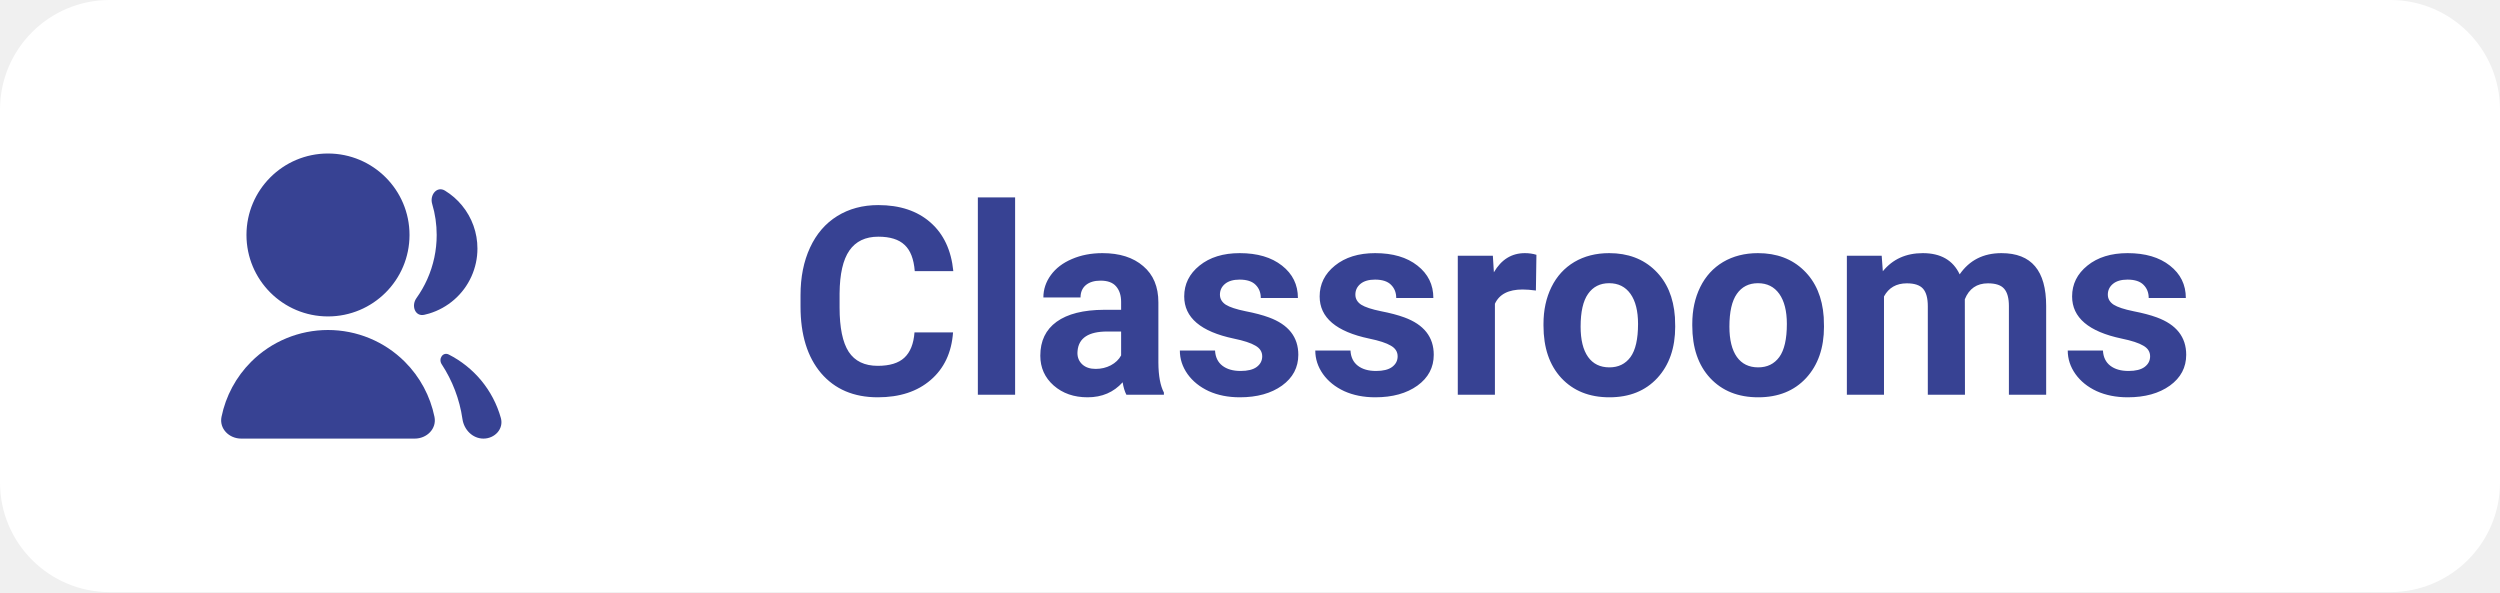
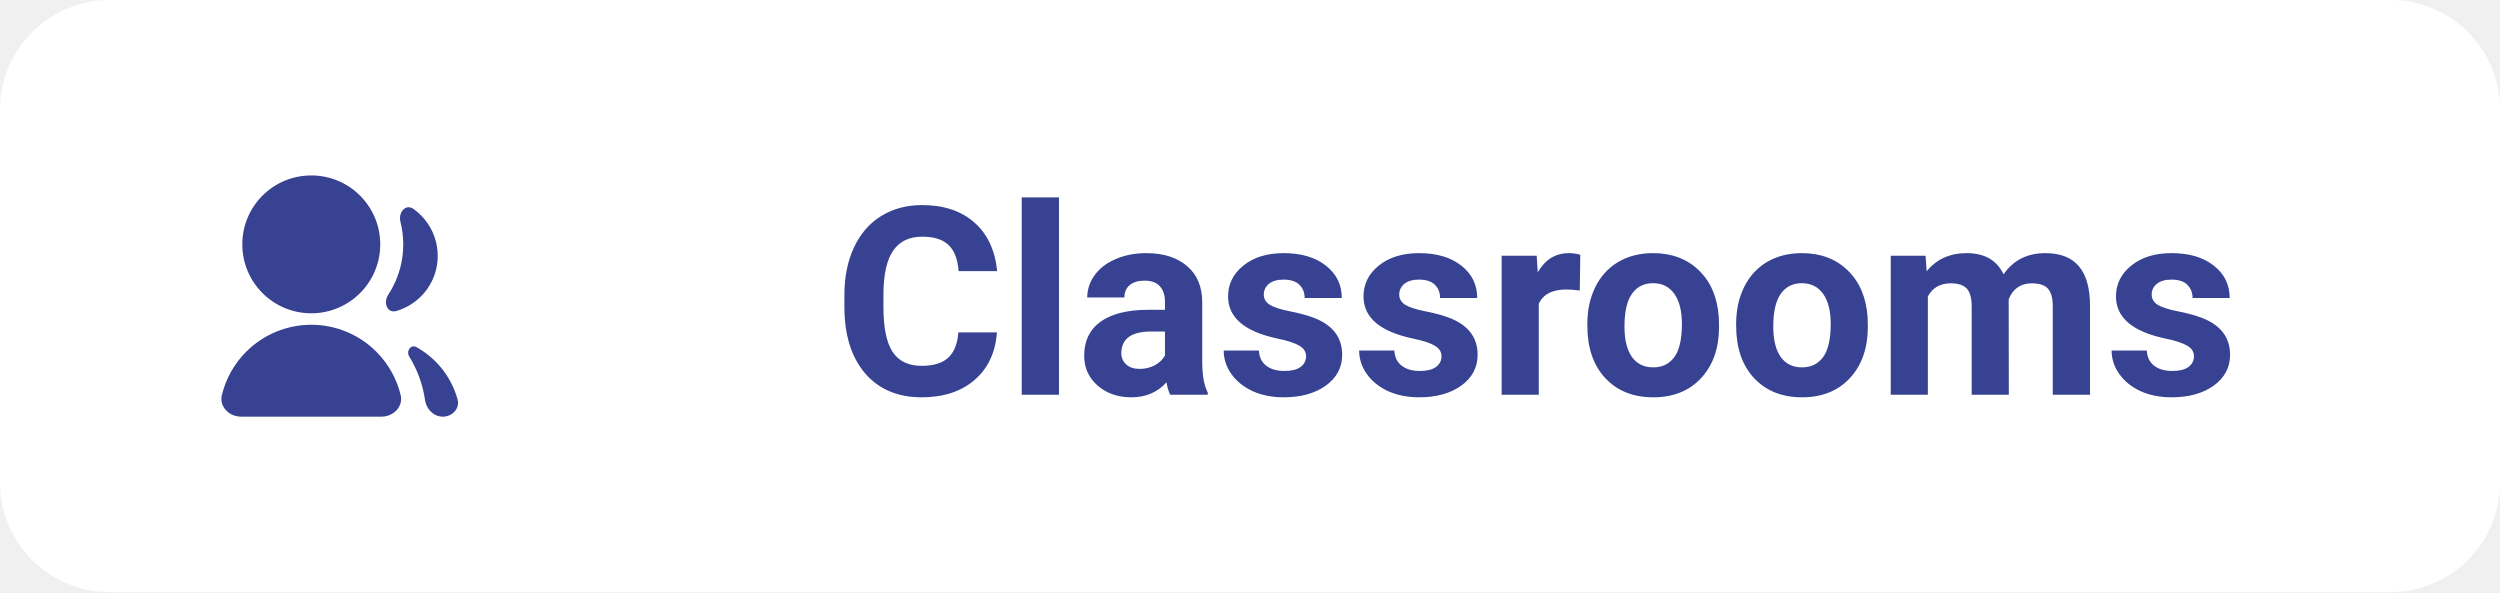
<svg xmlns="http://www.w3.org/2000/svg" width="114" height="27" viewBox="0 0 114 27" fill="none">
  <rect width="114" height="27" rx="5" fill="white" />
-   <path d="M11 20C10.448 20 9.99 19.548 10.101 19.007C10.294 18.064 10.76 17.189 11.452 16.498C12.381 15.569 13.642 15.048 14.956 15.048C16.271 15.048 17.532 15.569 18.461 16.498C19.153 17.189 19.619 18.064 19.812 19.007C19.923 19.548 19.465 20 18.913 20H11ZM14.956 14.429C12.903 14.429 11.239 12.766 11.239 10.714C11.239 8.662 12.903 7 14.956 7C17.01 7 18.674 8.662 18.674 10.714C18.674 12.766 17.01 14.429 14.956 14.429ZM20.141 16.609C19.977 16.359 20.198 16.032 20.465 16.167C21.027 16.453 21.53 16.852 21.938 17.342C22.358 17.848 22.664 18.434 22.839 19.06C22.978 19.558 22.562 20 22.045 20V20C21.552 20 21.159 19.598 21.088 19.11C20.957 18.197 20.625 17.348 20.141 16.609ZM19.346 14.355C18.929 14.448 18.741 13.942 18.99 13.594C19.182 13.325 19.348 13.037 19.483 12.734C19.767 12.099 19.914 11.41 19.913 10.714C19.913 10.233 19.844 9.755 19.707 9.298C19.585 8.888 19.927 8.47 20.291 8.693C20.585 8.873 20.849 9.101 21.07 9.372C21.524 9.925 21.772 10.618 21.771 11.333C21.772 11.774 21.677 12.21 21.495 12.612C21.313 13.014 21.047 13.372 20.715 13.662C20.383 13.953 19.992 14.169 19.57 14.297C19.496 14.319 19.421 14.339 19.346 14.355Z" fill="#374293" />
-   <path d="M43.459 15.158C43.393 16.076 43.053 16.799 42.44 17.326C41.83 17.854 41.025 18.117 40.025 18.117C38.932 18.117 38.07 17.75 37.441 17.016C36.816 16.277 36.504 15.266 36.504 13.98V13.459C36.504 12.639 36.648 11.916 36.938 11.291C37.227 10.666 37.639 10.188 38.174 9.855C38.713 9.52 39.338 9.352 40.049 9.352C41.033 9.352 41.826 9.615 42.428 10.143C43.029 10.67 43.377 11.41 43.471 12.363H41.713C41.67 11.812 41.516 11.414 41.25 11.168C40.988 10.918 40.588 10.793 40.049 10.793C39.463 10.793 39.023 11.004 38.73 11.426C38.441 11.844 38.293 12.494 38.285 13.377V14.021C38.285 14.943 38.424 15.617 38.701 16.043C38.982 16.469 39.424 16.682 40.025 16.682C40.568 16.682 40.973 16.559 41.238 16.312C41.508 16.062 41.662 15.678 41.701 15.158H43.459ZM46.289 18H44.59V9H46.289V18ZM51.363 18C51.285 17.848 51.228 17.658 51.193 17.432C50.783 17.889 50.25 18.117 49.594 18.117C48.973 18.117 48.457 17.938 48.047 17.578C47.641 17.219 47.438 16.766 47.438 16.219C47.438 15.547 47.685 15.031 48.182 14.672C48.682 14.312 49.402 14.131 50.344 14.127H51.123V13.764C51.123 13.471 51.047 13.236 50.895 13.06C50.746 12.885 50.51 12.797 50.185 12.797C49.9 12.797 49.676 12.865 49.512 13.002C49.352 13.139 49.272 13.326 49.272 13.565H47.578C47.578 13.197 47.691 12.857 47.918 12.545C48.145 12.232 48.465 11.988 48.879 11.812C49.293 11.633 49.758 11.543 50.273 11.543C51.055 11.543 51.674 11.74 52.131 12.135C52.592 12.525 52.822 13.076 52.822 13.787V16.535C52.826 17.137 52.91 17.592 53.074 17.9V18H51.363ZM49.963 16.822C50.213 16.822 50.443 16.768 50.654 16.658C50.865 16.545 51.022 16.395 51.123 16.207V15.117H50.49C49.643 15.117 49.191 15.41 49.137 15.996L49.131 16.096C49.131 16.307 49.205 16.48 49.353 16.617C49.502 16.754 49.705 16.822 49.963 16.822ZM57.557 16.248C57.557 16.041 57.453 15.879 57.246 15.762C57.043 15.641 56.715 15.533 56.262 15.44C54.754 15.123 54 14.482 54 13.518C54 12.955 54.232 12.486 54.697 12.111C55.166 11.732 55.777 11.543 56.531 11.543C57.336 11.543 57.978 11.732 58.459 12.111C58.943 12.49 59.185 12.982 59.185 13.588H57.492C57.492 13.346 57.414 13.146 57.258 12.99C57.102 12.83 56.857 12.75 56.525 12.75C56.24 12.75 56.02 12.815 55.863 12.943C55.707 13.072 55.629 13.236 55.629 13.435C55.629 13.623 55.717 13.775 55.893 13.893C56.072 14.006 56.373 14.105 56.795 14.191C57.217 14.273 57.572 14.367 57.861 14.473C58.756 14.801 59.203 15.369 59.203 16.178C59.203 16.756 58.955 17.225 58.459 17.584C57.963 17.939 57.322 18.117 56.537 18.117C56.006 18.117 55.533 18.023 55.119 17.836C54.709 17.645 54.387 17.385 54.152 17.057C53.918 16.725 53.801 16.367 53.801 15.984H55.406C55.422 16.285 55.533 16.516 55.74 16.676C55.947 16.836 56.225 16.916 56.572 16.916C56.897 16.916 57.141 16.855 57.305 16.734C57.473 16.609 57.557 16.447 57.557 16.248ZM63.732 16.248C63.732 16.041 63.629 15.879 63.422 15.762C63.219 15.641 62.891 15.533 62.438 15.44C60.93 15.123 60.176 14.482 60.176 13.518C60.176 12.955 60.408 12.486 60.873 12.111C61.342 11.732 61.953 11.543 62.707 11.543C63.512 11.543 64.154 11.732 64.635 12.111C65.119 12.49 65.361 12.982 65.361 13.588H63.668C63.668 13.346 63.59 13.146 63.434 12.99C63.277 12.83 63.033 12.75 62.701 12.75C62.416 12.75 62.195 12.815 62.039 12.943C61.883 13.072 61.805 13.236 61.805 13.435C61.805 13.623 61.893 13.775 62.068 13.893C62.248 14.006 62.549 14.105 62.971 14.191C63.393 14.273 63.748 14.367 64.037 14.473C64.932 14.801 65.379 15.369 65.379 16.178C65.379 16.756 65.131 17.225 64.635 17.584C64.139 17.939 63.498 18.117 62.713 18.117C62.182 18.117 61.709 18.023 61.295 17.836C60.885 17.645 60.562 17.385 60.328 17.057C60.094 16.725 59.977 16.367 59.977 15.984H61.582C61.598 16.285 61.709 16.516 61.916 16.676C62.123 16.836 62.4 16.916 62.748 16.916C63.072 16.916 63.316 16.855 63.48 16.734C63.648 16.609 63.732 16.447 63.732 16.248ZM70.037 13.248C69.807 13.217 69.603 13.201 69.428 13.201C68.787 13.201 68.367 13.418 68.168 13.852V18H66.475V11.66H68.074L68.121 12.416C68.461 11.834 68.932 11.543 69.533 11.543C69.721 11.543 69.897 11.568 70.061 11.619L70.037 13.248ZM70.383 14.771C70.383 14.143 70.504 13.582 70.746 13.09C70.988 12.598 71.336 12.217 71.789 11.947C72.246 11.678 72.775 11.543 73.377 11.543C74.232 11.543 74.93 11.805 75.469 12.328C76.012 12.852 76.314 13.562 76.377 14.461L76.389 14.895C76.389 15.867 76.117 16.648 75.574 17.238C75.031 17.824 74.303 18.117 73.389 18.117C72.475 18.117 71.744 17.824 71.197 17.238C70.654 16.652 70.383 15.855 70.383 14.848V14.771ZM72.076 14.895C72.076 15.496 72.189 15.957 72.416 16.277C72.643 16.594 72.967 16.752 73.389 16.752C73.799 16.752 74.119 16.596 74.35 16.283C74.58 15.967 74.695 15.463 74.695 14.771C74.695 14.182 74.58 13.725 74.35 13.4C74.119 13.076 73.795 12.914 73.377 12.914C72.963 12.914 72.643 13.076 72.416 13.4C72.189 13.721 72.076 14.219 72.076 14.895ZM77.168 14.771C77.168 14.143 77.289 13.582 77.531 13.09C77.773 12.598 78.121 12.217 78.574 11.947C79.031 11.678 79.561 11.543 80.162 11.543C81.018 11.543 81.715 11.805 82.254 12.328C82.797 12.852 83.1 13.562 83.162 14.461L83.174 14.895C83.174 15.867 82.902 16.648 82.359 17.238C81.816 17.824 81.088 18.117 80.174 18.117C79.26 18.117 78.529 17.824 77.982 17.238C77.439 16.652 77.168 15.855 77.168 14.848V14.771ZM78.861 14.895C78.861 15.496 78.975 15.957 79.201 16.277C79.428 16.594 79.752 16.752 80.174 16.752C80.584 16.752 80.904 16.596 81.135 16.283C81.365 15.967 81.481 15.463 81.481 14.771C81.481 14.182 81.365 13.725 81.135 13.4C80.904 13.076 80.58 12.914 80.162 12.914C79.748 12.914 79.428 13.076 79.201 13.4C78.975 13.721 78.861 14.219 78.861 14.895ZM85.805 11.66L85.857 12.369C86.307 11.818 86.914 11.543 87.68 11.543C88.496 11.543 89.057 11.865 89.361 12.51C89.807 11.865 90.441 11.543 91.266 11.543C91.953 11.543 92.465 11.744 92.801 12.146C93.137 12.545 93.305 13.146 93.305 13.951V18H91.606V13.957C91.606 13.598 91.535 13.336 91.394 13.172C91.254 13.004 91.006 12.92 90.65 12.92C90.143 12.92 89.791 13.162 89.596 13.646L89.602 18H87.908V13.963C87.908 13.596 87.836 13.33 87.691 13.166C87.547 13.002 87.301 12.92 86.953 12.92C86.473 12.92 86.125 13.119 85.91 13.518V18H84.217V11.66H85.805ZM98.045 16.248C98.045 16.041 97.941 15.879 97.734 15.762C97.531 15.641 97.203 15.533 96.75 15.44C95.242 15.123 94.488 14.482 94.488 13.518C94.488 12.955 94.721 12.486 95.186 12.111C95.654 11.732 96.266 11.543 97.019 11.543C97.824 11.543 98.467 11.732 98.947 12.111C99.432 12.49 99.674 12.982 99.674 13.588H97.981C97.981 13.346 97.902 13.146 97.746 12.99C97.59 12.83 97.346 12.75 97.014 12.75C96.728 12.75 96.508 12.815 96.352 12.943C96.195 13.072 96.117 13.236 96.117 13.435C96.117 13.623 96.205 13.775 96.381 13.893C96.561 14.006 96.861 14.105 97.283 14.191C97.705 14.273 98.061 14.367 98.35 14.473C99.244 14.801 99.691 15.369 99.691 16.178C99.691 16.756 99.443 17.225 98.947 17.584C98.451 17.939 97.811 18.117 97.025 18.117C96.494 18.117 96.022 18.023 95.607 17.836C95.197 17.645 94.875 17.385 94.641 17.057C94.406 16.725 94.289 16.367 94.289 15.984H95.894C95.91 16.285 96.022 16.516 96.228 16.676C96.436 16.836 96.713 16.916 97.061 16.916C97.385 16.916 97.629 16.855 97.793 16.734C97.961 16.609 98.045 16.447 98.045 16.248Z" fill="#374293" />
+   <path d="M11 19C10.448 19 9.988 18.546 10.119 18.009C10.299 17.269 10.68 16.585 11.228 16.037C12.015 15.251 13.082 14.809 14.194 14.809C15.306 14.809 16.373 15.251 17.159 16.037C17.708 16.585 18.089 17.269 18.269 18.009C18.4 18.546 17.94 19 17.388 19H11ZM14.194 14.286C12.456 14.286 11.049 12.879 11.049 11.143C11.049 9.406 12.456 8 14.194 8C15.932 8 17.339 9.406 17.339 11.143C17.339 12.879 15.932 14.286 14.194 14.286ZM18.664 16.262C18.508 16.008 18.731 15.685 18.992 15.83C19.413 16.065 19.79 16.376 20.101 16.751C20.457 17.179 20.715 17.675 20.864 18.205C20.981 18.626 20.629 19 20.192 19V19C19.775 19 19.442 18.66 19.382 18.247C19.279 17.528 19.029 16.856 18.664 16.262ZM18.07 14.182C17.66 14.301 17.467 13.799 17.701 13.442C17.824 13.255 17.932 13.057 18.024 12.852C18.265 12.314 18.388 11.732 18.388 11.143C18.388 10.791 18.344 10.443 18.258 10.105C18.153 9.691 18.498 9.279 18.848 9.524C19.041 9.66 19.216 9.822 19.367 10.007C19.751 10.475 19.961 11.062 19.96 11.667C19.961 12.04 19.881 12.409 19.727 12.749C19.573 13.089 19.347 13.392 19.066 13.637C18.785 13.883 18.455 14.066 18.098 14.174C18.088 14.177 18.079 14.18 18.07 14.182Z" fill="#374293" />
+   <path d="M45.459 15.158C45.393 16.076 45.053 16.799 44.44 17.326C43.83 17.854 43.025 18.117 42.025 18.117C40.932 18.117 40.07 17.75 39.441 17.016C38.816 16.277 38.504 15.266 38.504 13.98V13.459C38.504 12.639 38.648 11.916 38.938 11.291C39.227 10.666 39.639 10.188 40.174 9.855C40.713 9.52 41.338 9.352 42.049 9.352C43.033 9.352 43.826 9.615 44.428 10.143C45.029 10.67 45.377 11.41 45.471 12.363H43.713C43.67 11.812 43.516 11.414 43.25 11.168C42.988 10.918 42.588 10.793 42.049 10.793C41.463 10.793 41.023 11.004 40.73 11.426C40.441 11.844 40.293 12.494 40.285 13.377V14.021C40.285 14.943 40.424 15.617 40.701 16.043C40.982 16.469 41.424 16.682 42.025 16.682C42.568 16.682 42.973 16.559 43.238 16.312C43.508 16.062 43.662 15.678 43.701 15.158H45.459ZM48.289 18H46.59V9H48.289V18ZM53.363 18C53.285 17.848 53.228 17.658 53.193 17.432C52.783 17.889 52.25 18.117 51.594 18.117C50.973 18.117 50.457 17.938 50.047 17.578C49.641 17.219 49.438 16.766 49.438 16.219C49.438 15.547 49.685 15.031 50.182 14.672C50.682 14.312 51.402 14.131 52.344 14.127H53.123V13.764C53.123 13.471 53.047 13.236 52.895 13.06C52.746 12.885 52.51 12.797 52.185 12.797C51.9 12.797 51.676 12.865 51.512 13.002C51.352 13.139 51.272 13.326 51.272 13.565H49.578C49.578 13.197 49.691 12.857 49.918 12.545C50.145 12.232 50.465 11.988 50.879 11.812C51.293 11.633 51.758 11.543 52.273 11.543C53.055 11.543 53.674 11.74 54.131 12.135C54.592 12.525 54.822 13.076 54.822 13.787V16.535C54.826 17.137 54.91 17.592 55.074 17.9V18H53.363ZM51.963 16.822C52.213 16.822 52.443 16.768 52.654 16.658C52.865 16.545 53.022 16.395 53.123 16.207V15.117H52.49C51.643 15.117 51.191 15.41 51.137 15.996L51.131 16.096C51.131 16.307 51.205 16.48 51.353 16.617C51.502 16.754 51.705 16.822 51.963 16.822ZM59.557 16.248C59.557 16.041 59.453 15.879 59.246 15.762C59.043 15.641 58.715 15.533 58.262 15.44C56.754 15.123 56 14.482 56 13.518C56 12.955 56.232 12.486 56.697 12.111C57.166 11.732 57.777 11.543 58.531 11.543C59.336 11.543 59.978 11.732 60.459 12.111C60.943 12.49 61.185 12.982 61.185 13.588H59.492C59.492 13.346 59.414 13.146 59.258 12.99C59.102 12.83 58.857 12.75 58.525 12.75C58.24 12.75 58.02 12.815 57.863 12.943C57.707 13.072 57.629 13.236 57.629 13.435C57.629 13.623 57.717 13.775 57.893 13.893C58.072 14.006 58.373 14.105 58.795 14.191C59.217 14.273 59.572 14.367 59.861 14.473C60.756 14.801 61.203 15.369 61.203 16.178C61.203 16.756 60.955 17.225 60.459 17.584C59.963 17.939 59.322 18.117 58.537 18.117C58.006 18.117 57.533 18.023 57.119 17.836C56.709 17.645 56.387 17.385 56.152 17.057C55.918 16.725 55.801 16.367 55.801 15.984H57.406C57.422 16.285 57.533 16.516 57.74 16.676C57.947 16.836 58.225 16.916 58.572 16.916C58.897 16.916 59.141 16.855 59.305 16.734C59.473 16.609 59.557 16.447 59.557 16.248ZM65.732 16.248C65.732 16.041 65.629 15.879 65.422 15.762C65.219 15.641 64.891 15.533 64.438 15.44C62.93 15.123 62.176 14.482 62.176 13.518C62.176 12.955 62.408 12.486 62.873 12.111C63.342 11.732 63.953 11.543 64.707 11.543C65.512 11.543 66.154 11.732 66.635 12.111C67.119 12.49 67.361 12.982 67.361 13.588H65.668C65.668 13.346 65.59 13.146 65.434 12.99C65.277 12.83 65.033 12.75 64.701 12.75C64.416 12.75 64.195 12.815 64.039 12.943C63.883 13.072 63.805 13.236 63.805 13.435C63.805 13.623 63.893 13.775 64.068 13.893C64.248 14.006 64.549 14.105 64.971 14.191C65.393 14.273 65.748 14.367 66.037 14.473C66.932 14.801 67.379 15.369 67.379 16.178C67.379 16.756 67.131 17.225 66.635 17.584C66.139 17.939 65.498 18.117 64.713 18.117C64.182 18.117 63.709 18.023 63.295 17.836C62.885 17.645 62.562 17.385 62.328 17.057C62.094 16.725 61.977 16.367 61.977 15.984H63.582C63.598 16.285 63.709 16.516 63.916 16.676C64.123 16.836 64.4 16.916 64.748 16.916C65.072 16.916 65.316 16.855 65.481 16.734C65.648 16.609 65.732 16.447 65.732 16.248ZM72.037 13.248C71.807 13.217 71.603 13.201 71.428 13.201C70.787 13.201 70.367 13.418 70.168 13.852V18H68.475V11.66H70.074L70.121 12.416C70.461 11.834 70.932 11.543 71.533 11.543C71.721 11.543 71.897 11.568 72.061 11.619L72.037 13.248ZM72.383 14.771C72.383 14.143 72.504 13.582 72.746 13.09C72.988 12.598 73.336 12.217 73.789 11.947C74.246 11.678 74.775 11.543 75.377 11.543C76.232 11.543 76.93 11.805 77.469 12.328C78.012 12.852 78.314 13.562 78.377 14.461L78.389 14.895C78.389 15.867 78.117 16.648 77.574 17.238C77.031 17.824 76.303 18.117 75.389 18.117C74.475 18.117 73.744 17.824 73.197 17.238C72.654 16.652 72.383 15.855 72.383 14.848V14.771ZM74.076 14.895C74.076 15.496 74.189 15.957 74.416 16.277C74.643 16.594 74.967 16.752 75.389 16.752C75.799 16.752 76.119 16.596 76.35 16.283C76.58 15.967 76.695 15.463 76.695 14.771C76.695 14.182 76.58 13.725 76.35 13.4C76.119 13.076 75.795 12.914 75.377 12.914C74.963 12.914 74.643 13.076 74.416 13.4C74.189 13.721 74.076 14.219 74.076 14.895ZM79.168 14.771C79.168 14.143 79.289 13.582 79.531 13.09C79.773 12.598 80.121 12.217 80.574 11.947C81.031 11.678 81.561 11.543 82.162 11.543C83.018 11.543 83.715 11.805 84.254 12.328C84.797 12.852 85.1 13.562 85.162 14.461L85.174 14.895C85.174 15.867 84.902 16.648 84.359 17.238C83.816 17.824 83.088 18.117 82.174 18.117C81.26 18.117 80.529 17.824 79.982 17.238C79.439 16.652 79.168 15.855 79.168 14.848V14.771ZM80.861 14.895C80.861 15.496 80.975 15.957 81.201 16.277C81.428 16.594 81.752 16.752 82.174 16.752C82.584 16.752 82.904 16.596 83.135 16.283C83.365 15.967 83.481 15.463 83.481 14.771C83.481 14.182 83.365 13.725 83.135 13.4C82.904 13.076 82.58 12.914 82.162 12.914C81.748 12.914 81.428 13.076 81.201 13.4C80.975 13.721 80.861 14.219 80.861 14.895ZM87.805 11.66L87.857 12.369C88.307 11.818 88.914 11.543 89.68 11.543C90.496 11.543 91.057 11.865 91.361 12.51C91.807 11.865 92.441 11.543 93.266 11.543C93.953 11.543 94.465 11.744 94.801 12.146C95.137 12.545 95.305 13.146 95.305 13.951V18H93.606V13.957C93.606 13.598 93.535 13.336 93.394 13.172C93.254 13.004 93.006 12.92 92.65 12.92C92.143 12.92 91.791 13.162 91.596 13.646L91.602 18H89.908V13.963C89.908 13.596 89.836 13.33 89.691 13.166C89.547 13.002 89.301 12.92 88.953 12.92C88.473 12.92 88.125 13.119 87.91 13.518V18H86.217V11.66H87.805ZM100.045 16.248C100.045 16.041 99.941 15.879 99.734 15.762C99.531 15.641 99.203 15.533 98.75 15.44C97.242 15.123 96.488 14.482 96.488 13.518C96.488 12.955 96.721 12.486 97.186 12.111C97.654 11.732 98.266 11.543 99.019 11.543C99.824 11.543 100.467 11.732 100.947 12.111C101.432 12.49 101.674 12.982 101.674 13.588H99.981C99.981 13.346 99.902 13.146 99.746 12.99C99.59 12.83 99.346 12.75 99.014 12.75C98.728 12.75 98.508 12.815 98.352 12.943C98.195 13.072 98.117 13.236 98.117 13.435C98.117 13.623 98.205 13.775 98.381 13.893C98.561 14.006 98.861 14.105 99.283 14.191C99.705 14.273 100.061 14.367 100.35 14.473C101.244 14.801 101.691 15.369 101.691 16.178C101.691 16.756 101.443 17.225 100.947 17.584C100.451 17.939 99.811 18.117 99.025 18.117C98.494 18.117 98.022 18.023 97.607 17.836C97.197 17.645 96.875 17.385 96.641 17.057C96.406 16.725 96.289 16.367 96.289 15.984H97.894C97.91 16.285 98.022 16.516 98.228 16.676C98.436 16.836 98.713 16.916 99.061 16.916C99.385 16.916 99.629 16.855 99.793 16.734C99.961 16.609 100.045 16.447 100.045 16.248Z" fill="#374293" />
</svg>
